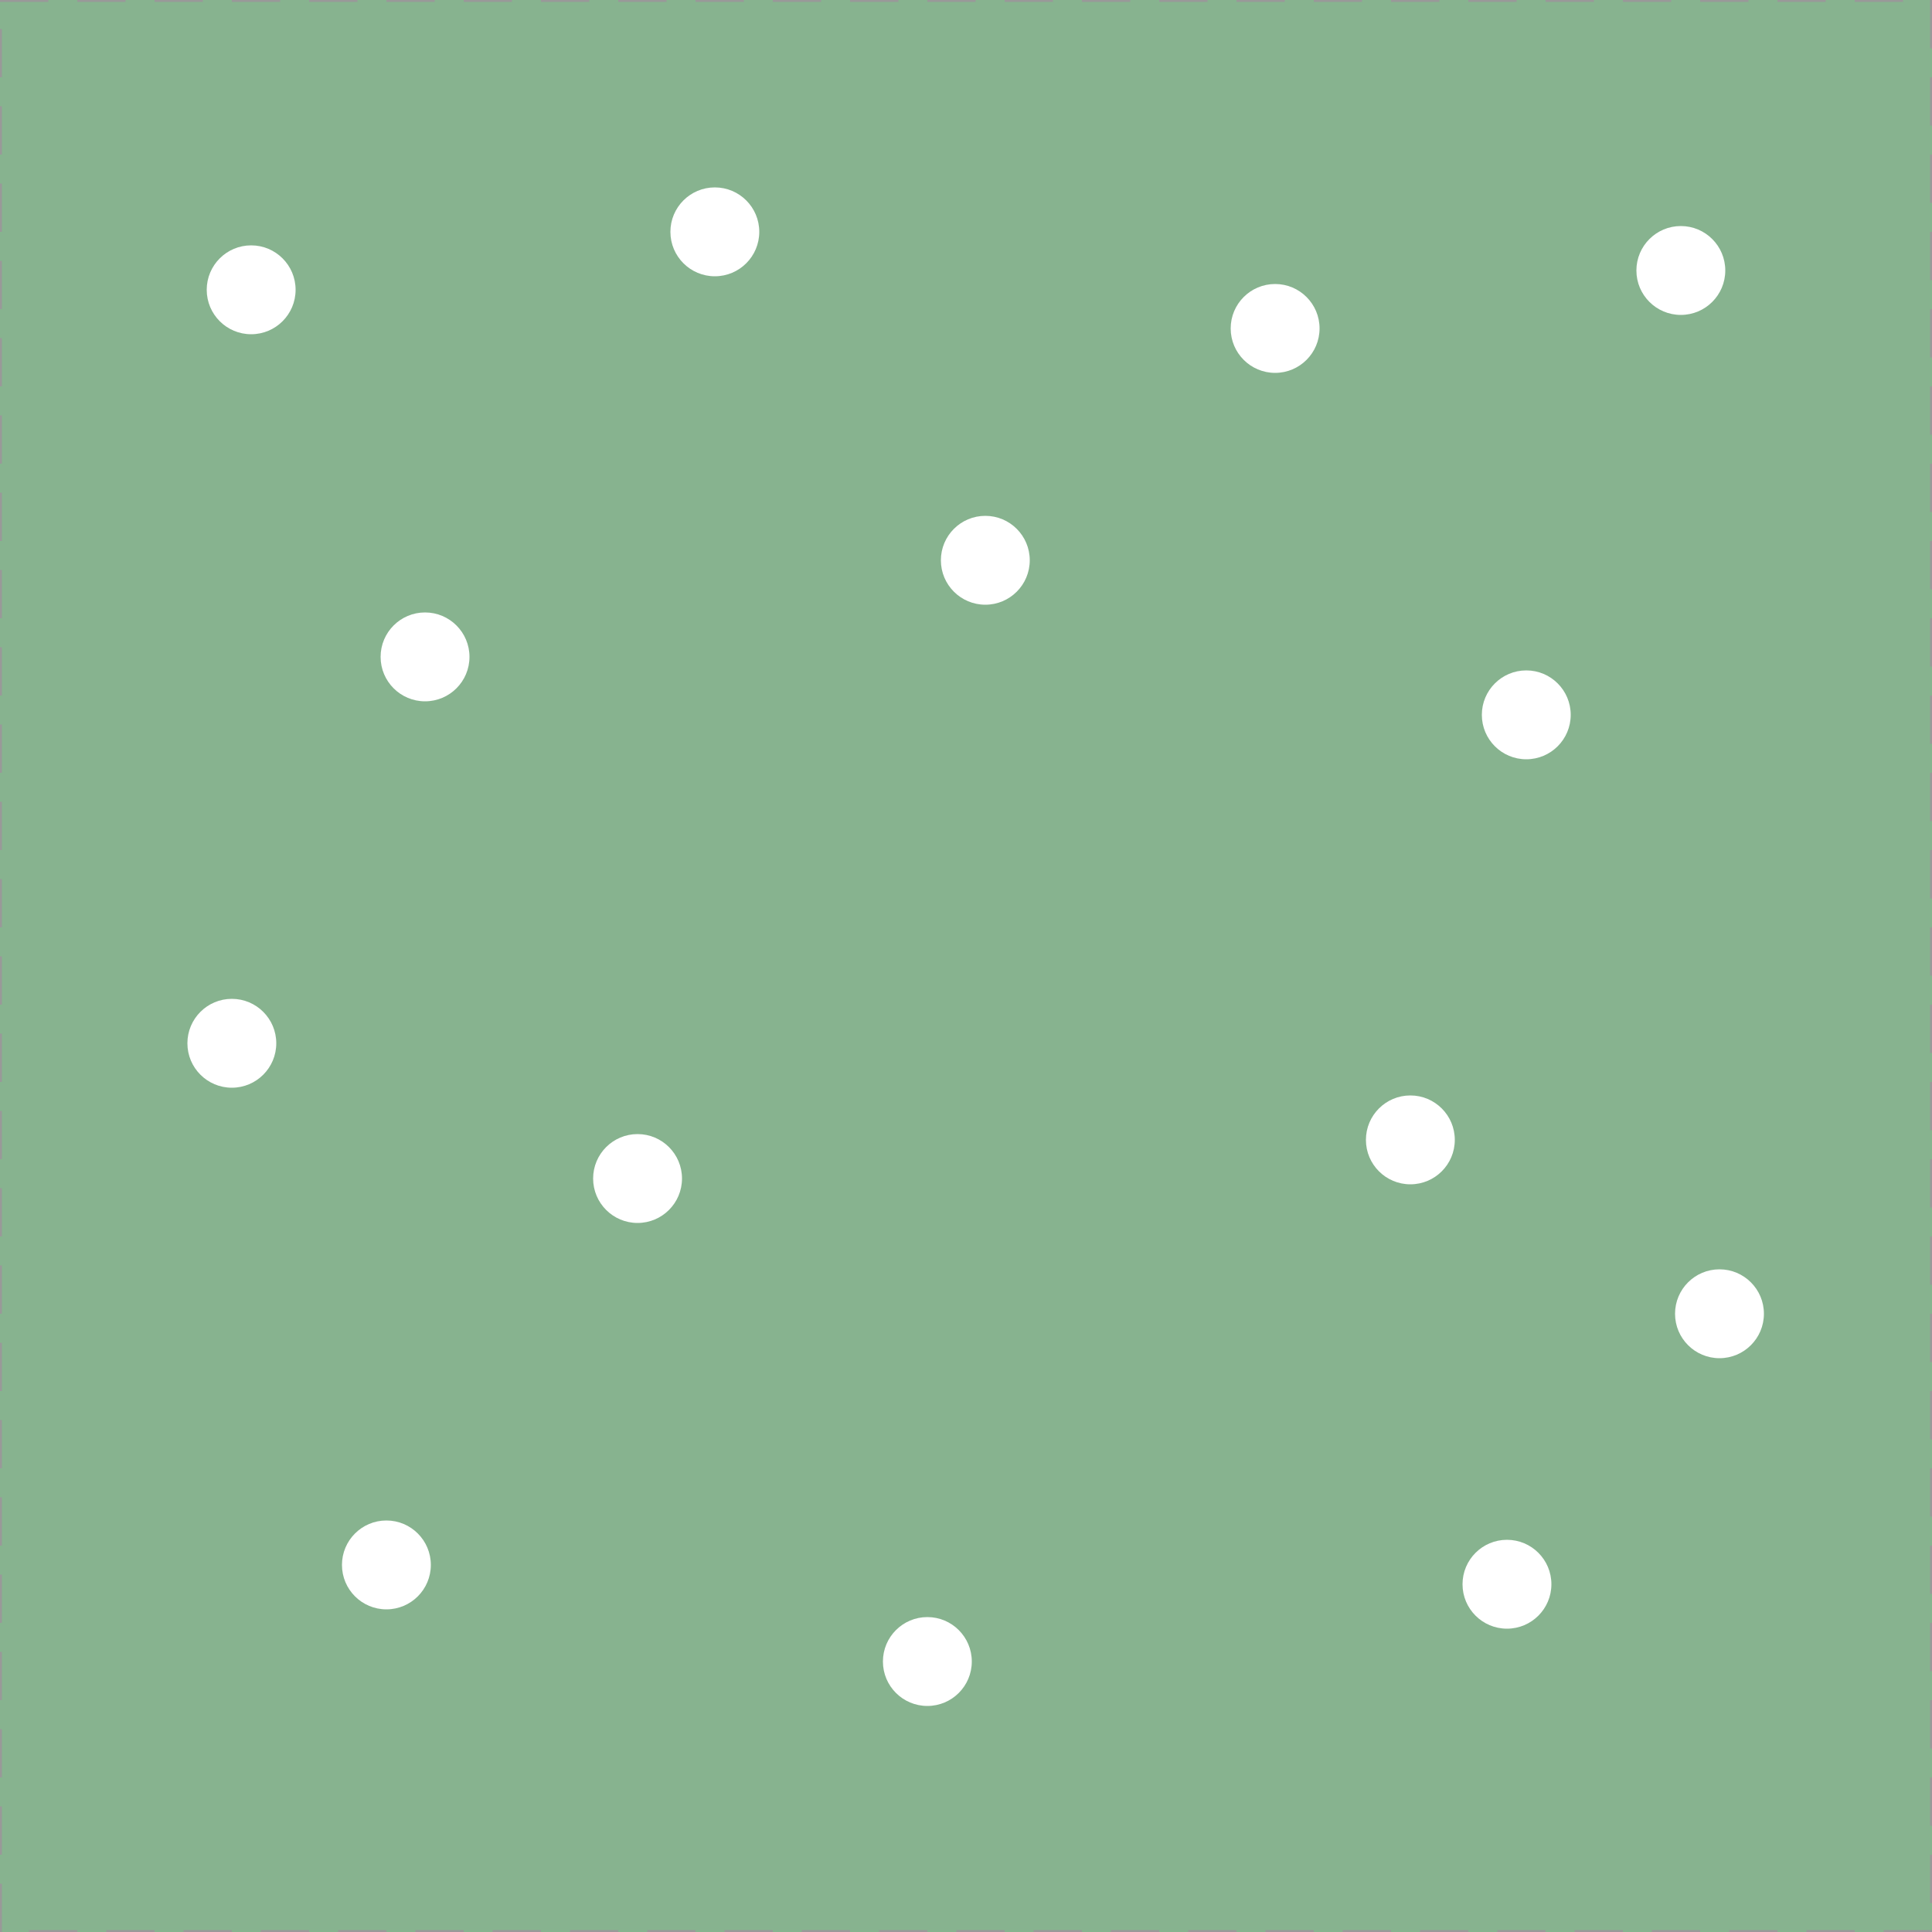
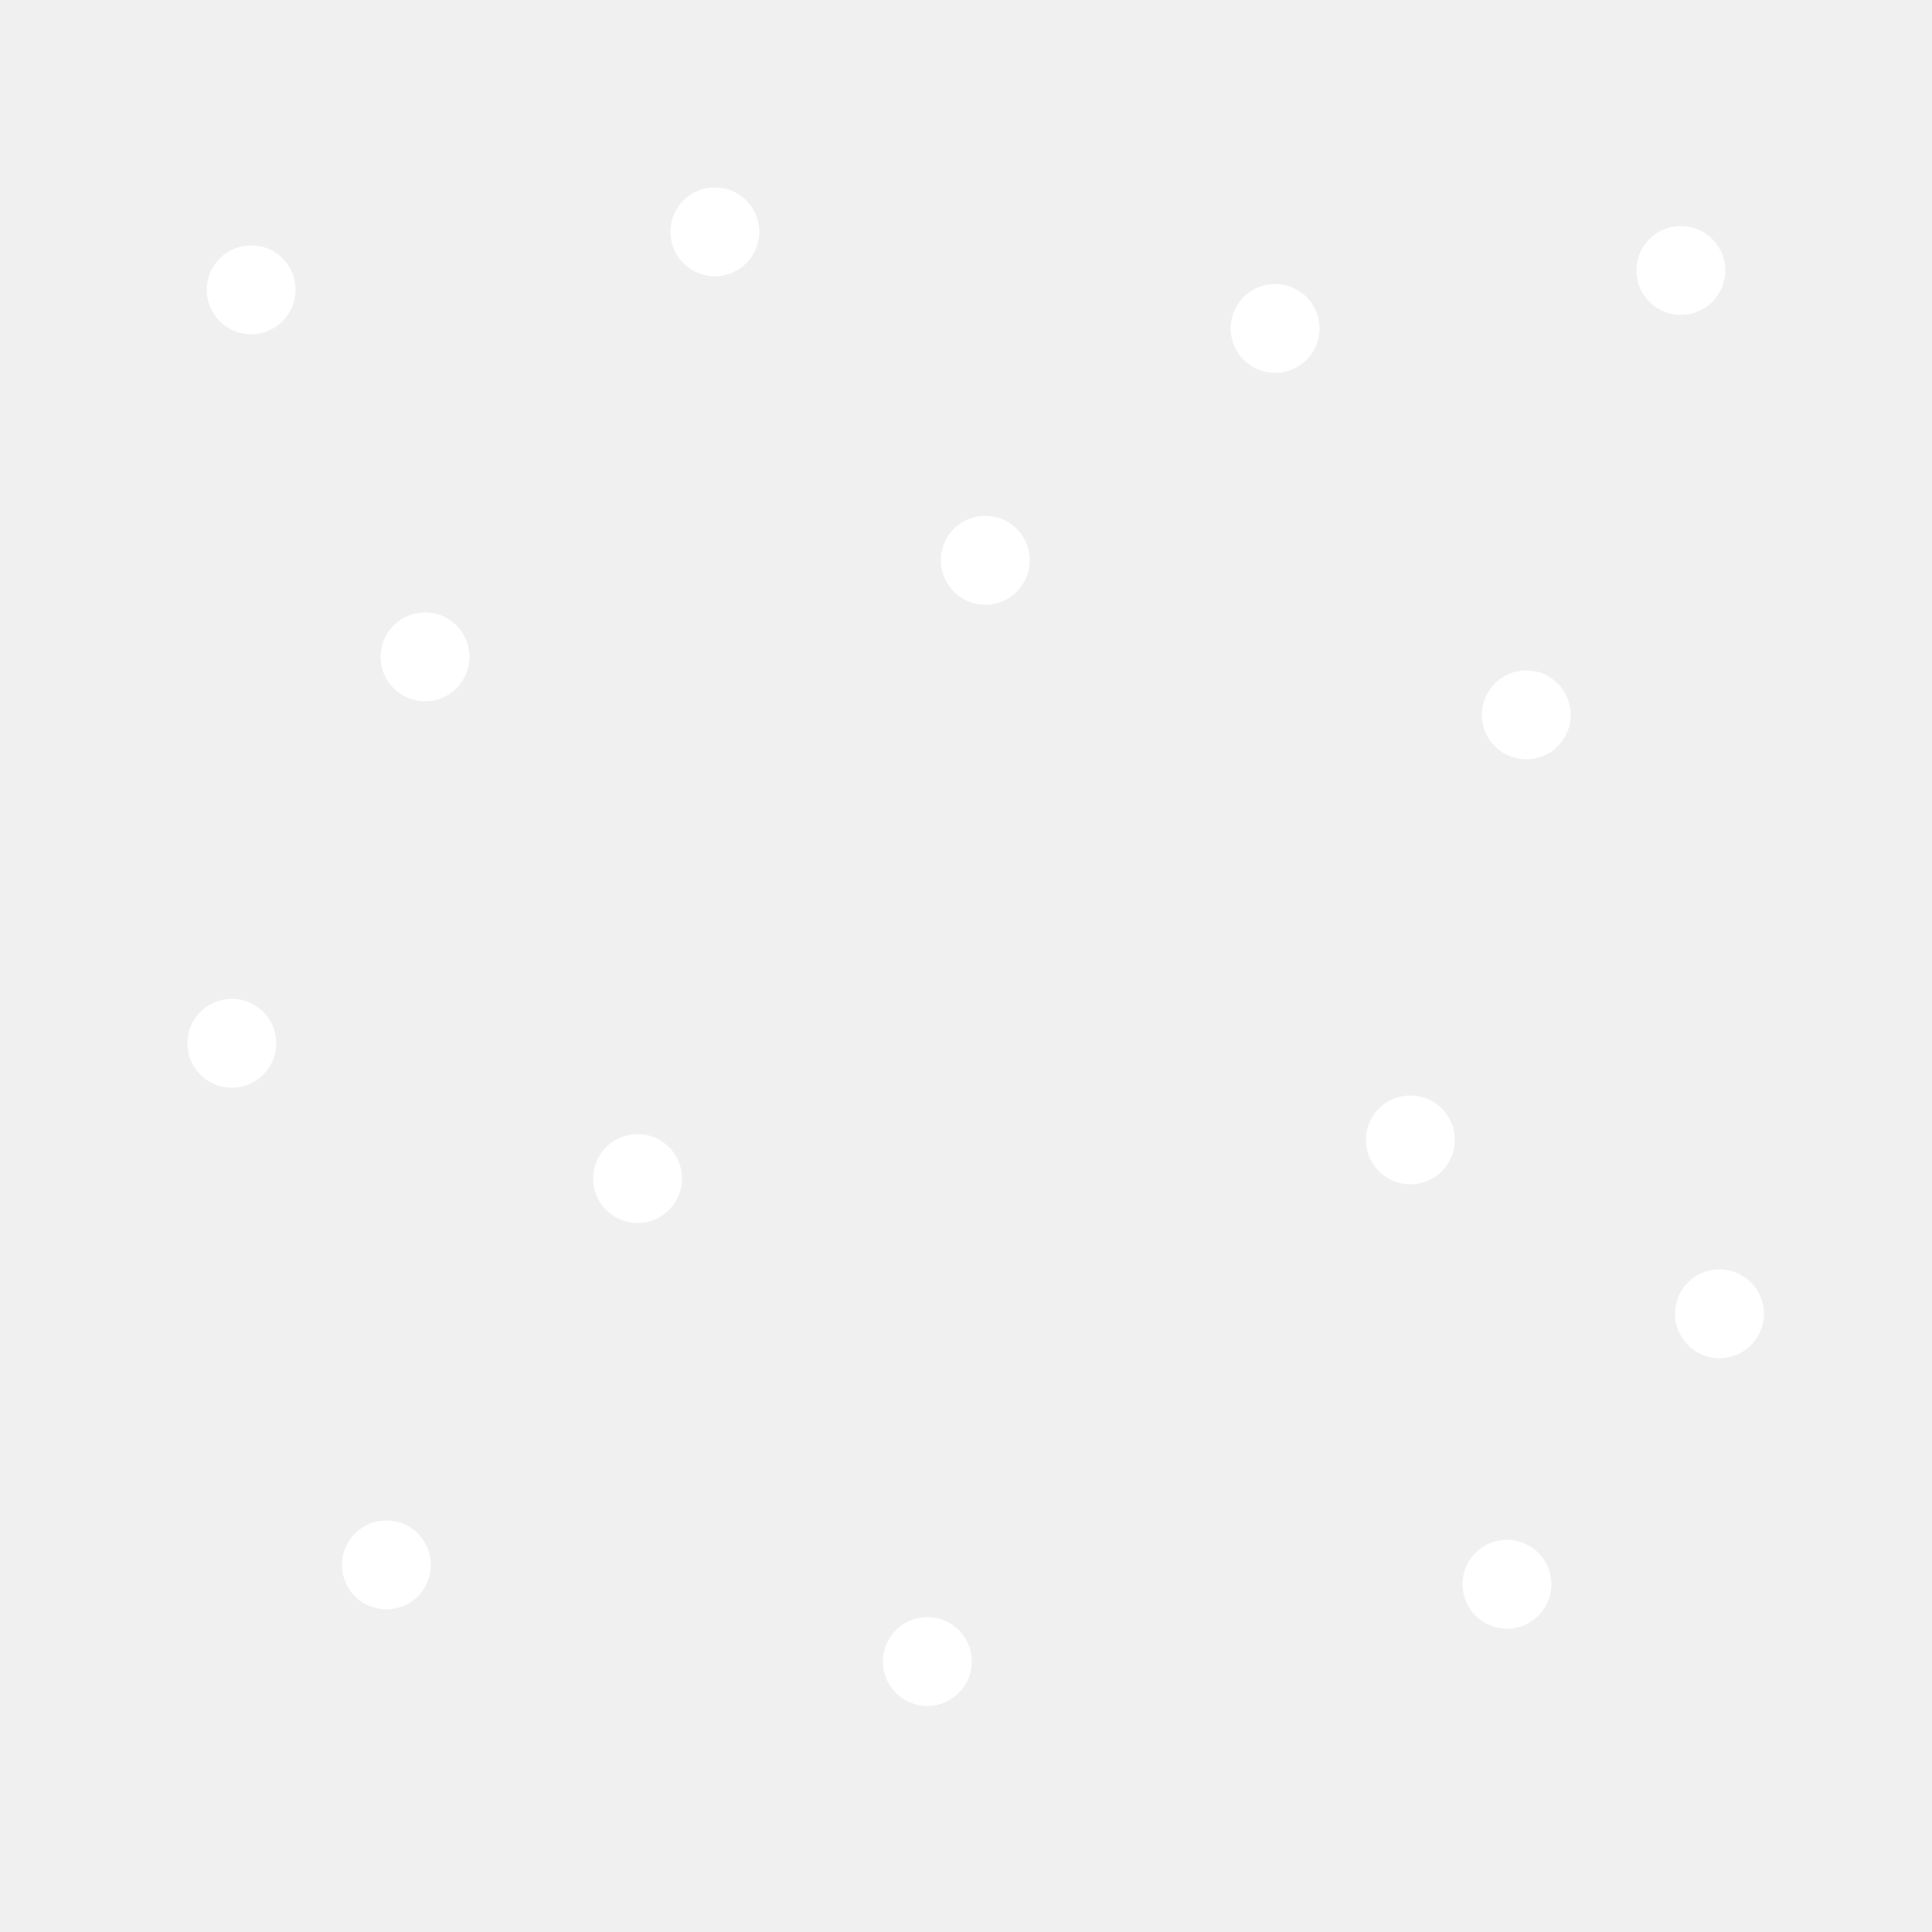
<svg xmlns="http://www.w3.org/2000/svg" width="40cm" height="40cm" viewBox="0 0 40 40">
-   <rect width="40" height="40" fill="#87b38f" stroke="#999" stroke-width="0.08" stroke-dasharray="1 0.6" />
  <circle cx="5.20" cy="6.00" r="0.92" fill="#ffffff" />
  <circle cx="14.80" cy="4.80" r="0.92" fill="#ffffff" />
  <circle cx="26.40" cy="6.80" r="0.92" fill="#ffffff" />
  <circle cx="34.80" cy="5.60" r="0.92" fill="#ffffff" />
  <circle cx="8.80" cy="13.60" r="0.92" fill="#ffffff" />
  <circle cx="20.40" cy="11.60" r="0.92" fill="#ffffff" />
  <circle cx="31.60" cy="14.80" r="0.92" fill="#ffffff" />
  <circle cx="4.80" cy="21.60" r="0.92" fill="#ffffff" />
  <circle cx="13.20" cy="24.40" r="0.92" fill="#ffffff" />
  <circle cx="29.20" cy="23.60" r="0.92" fill="#ffffff" />
  <circle cx="35.60" cy="27.20" r="0.92" fill="#ffffff" />
  <circle cx="8.00" cy="32.40" r="0.92" fill="#ffffff" />
  <circle cx="19.20" cy="34.40" r="0.92" fill="#ffffff" />
  <circle cx="31.20" cy="32.80" r="0.92" fill="#ffffff" />
</svg>
